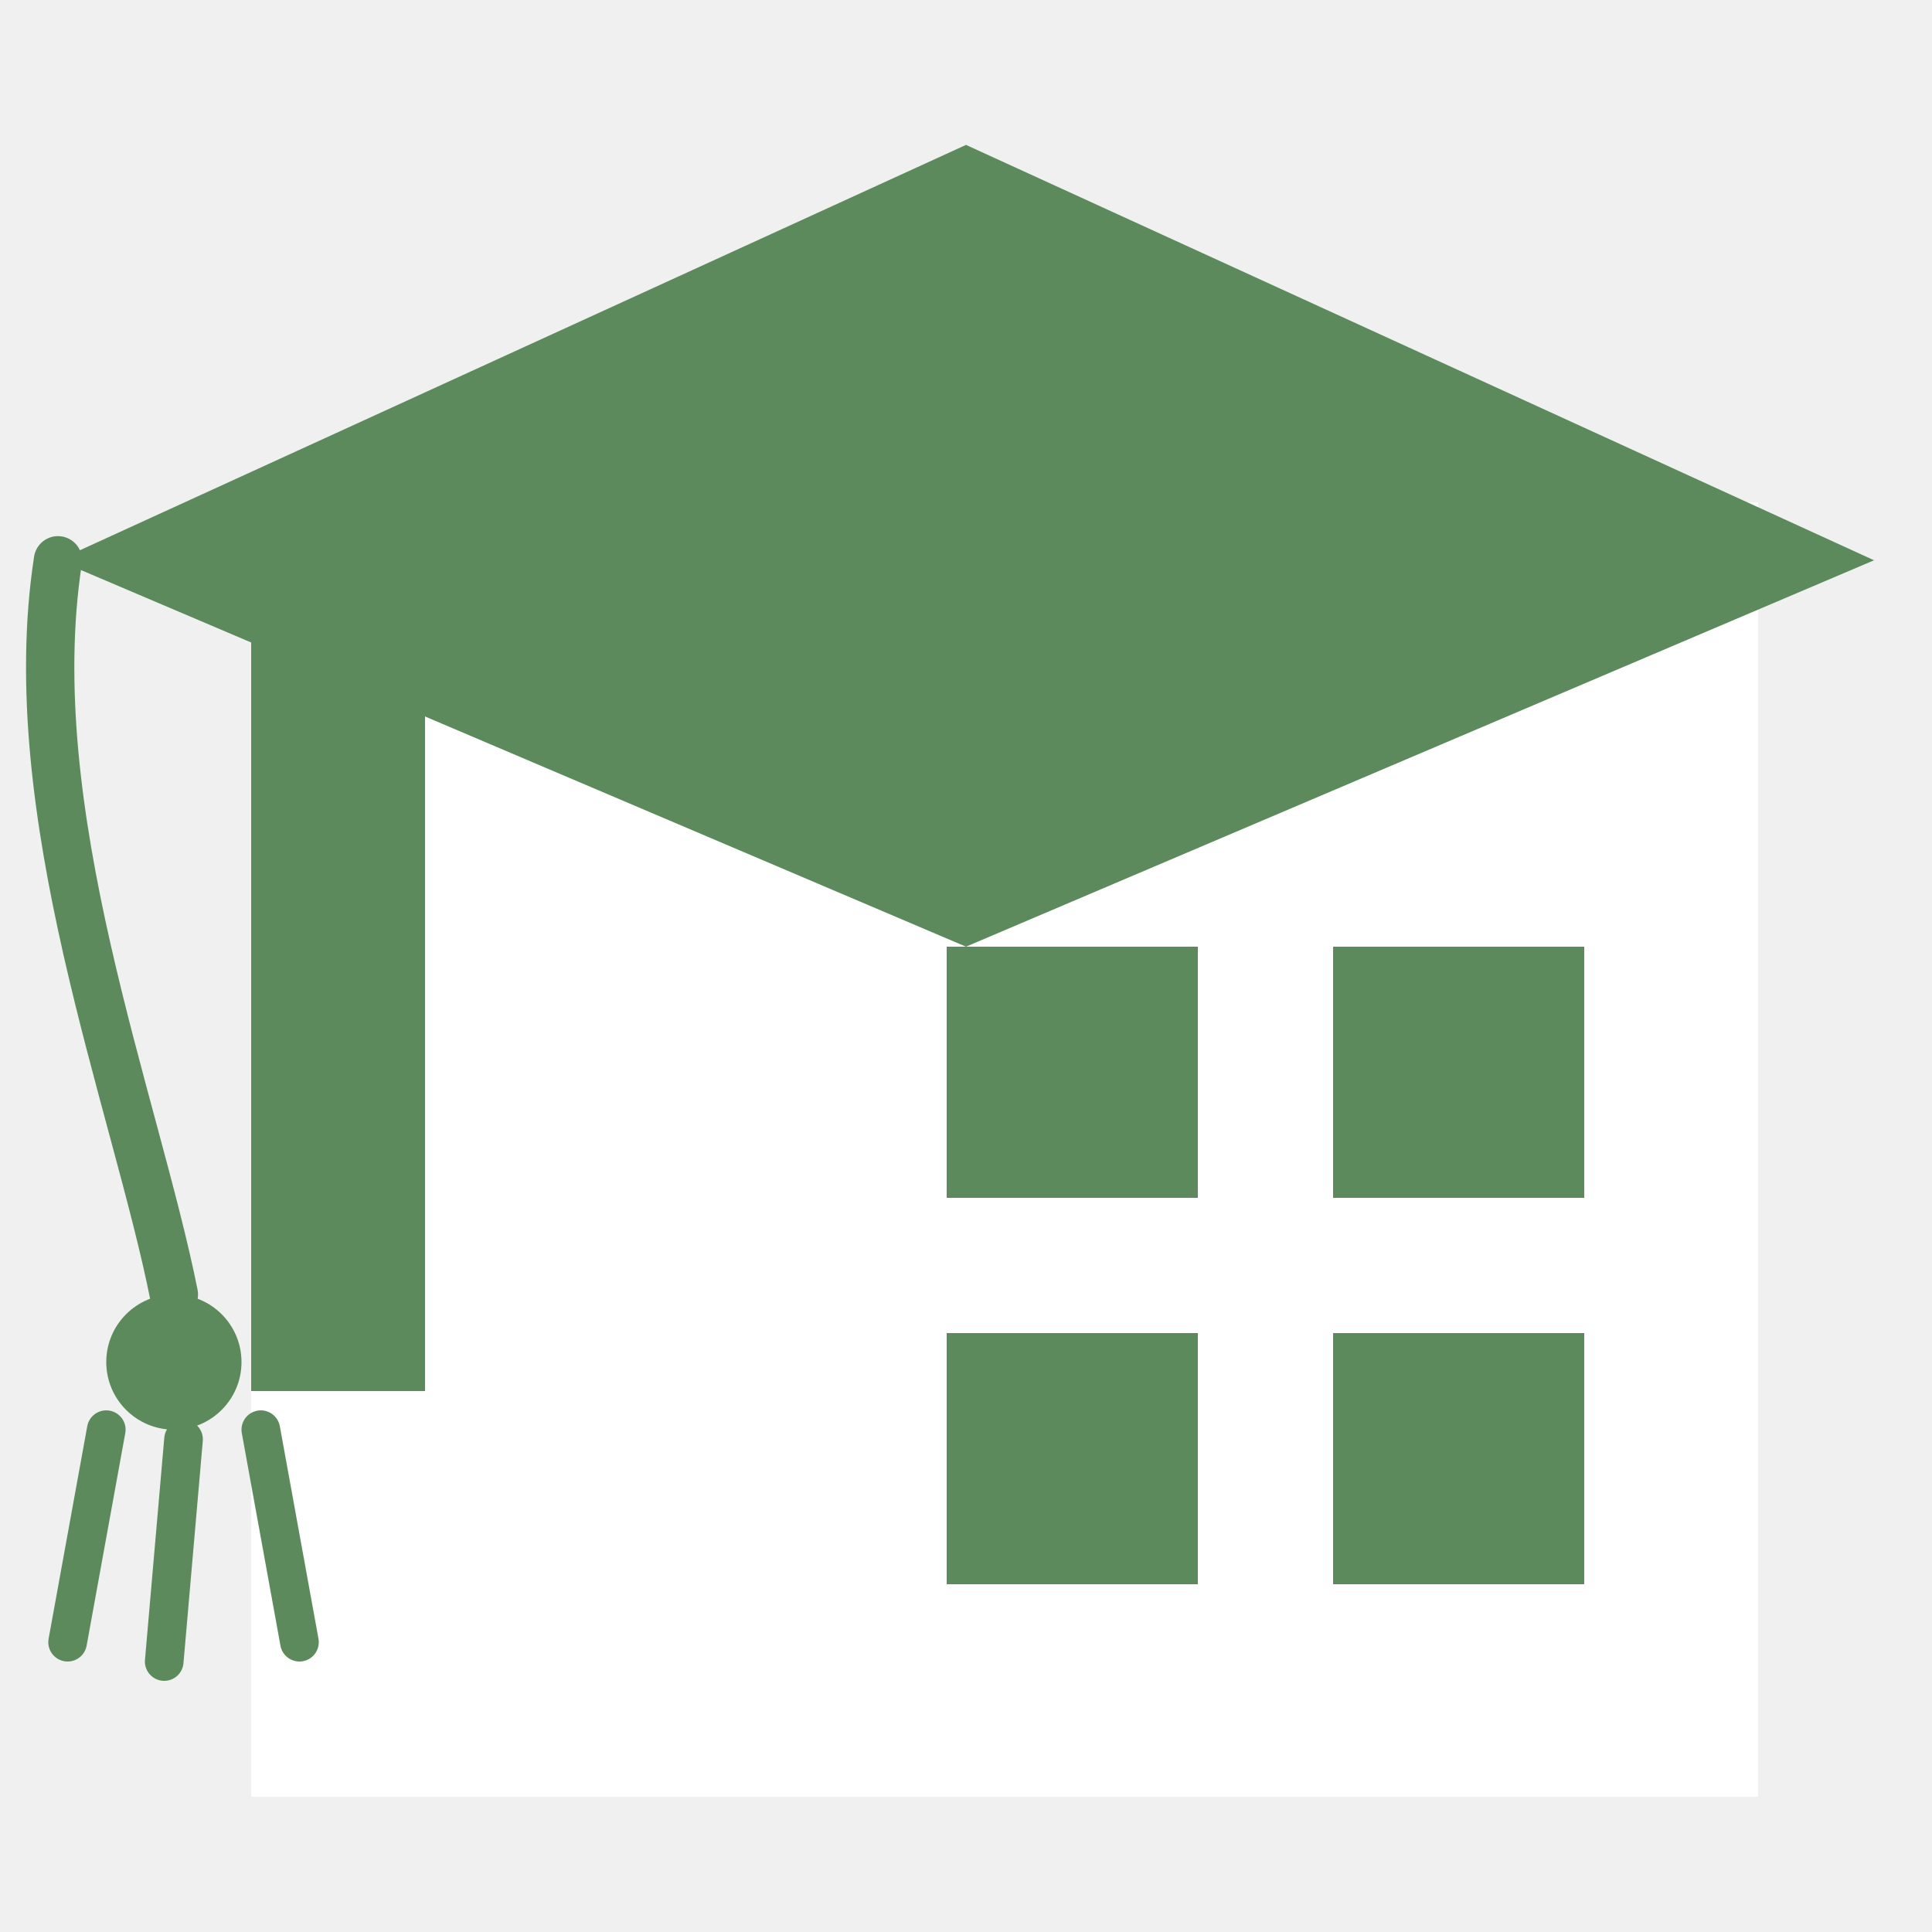
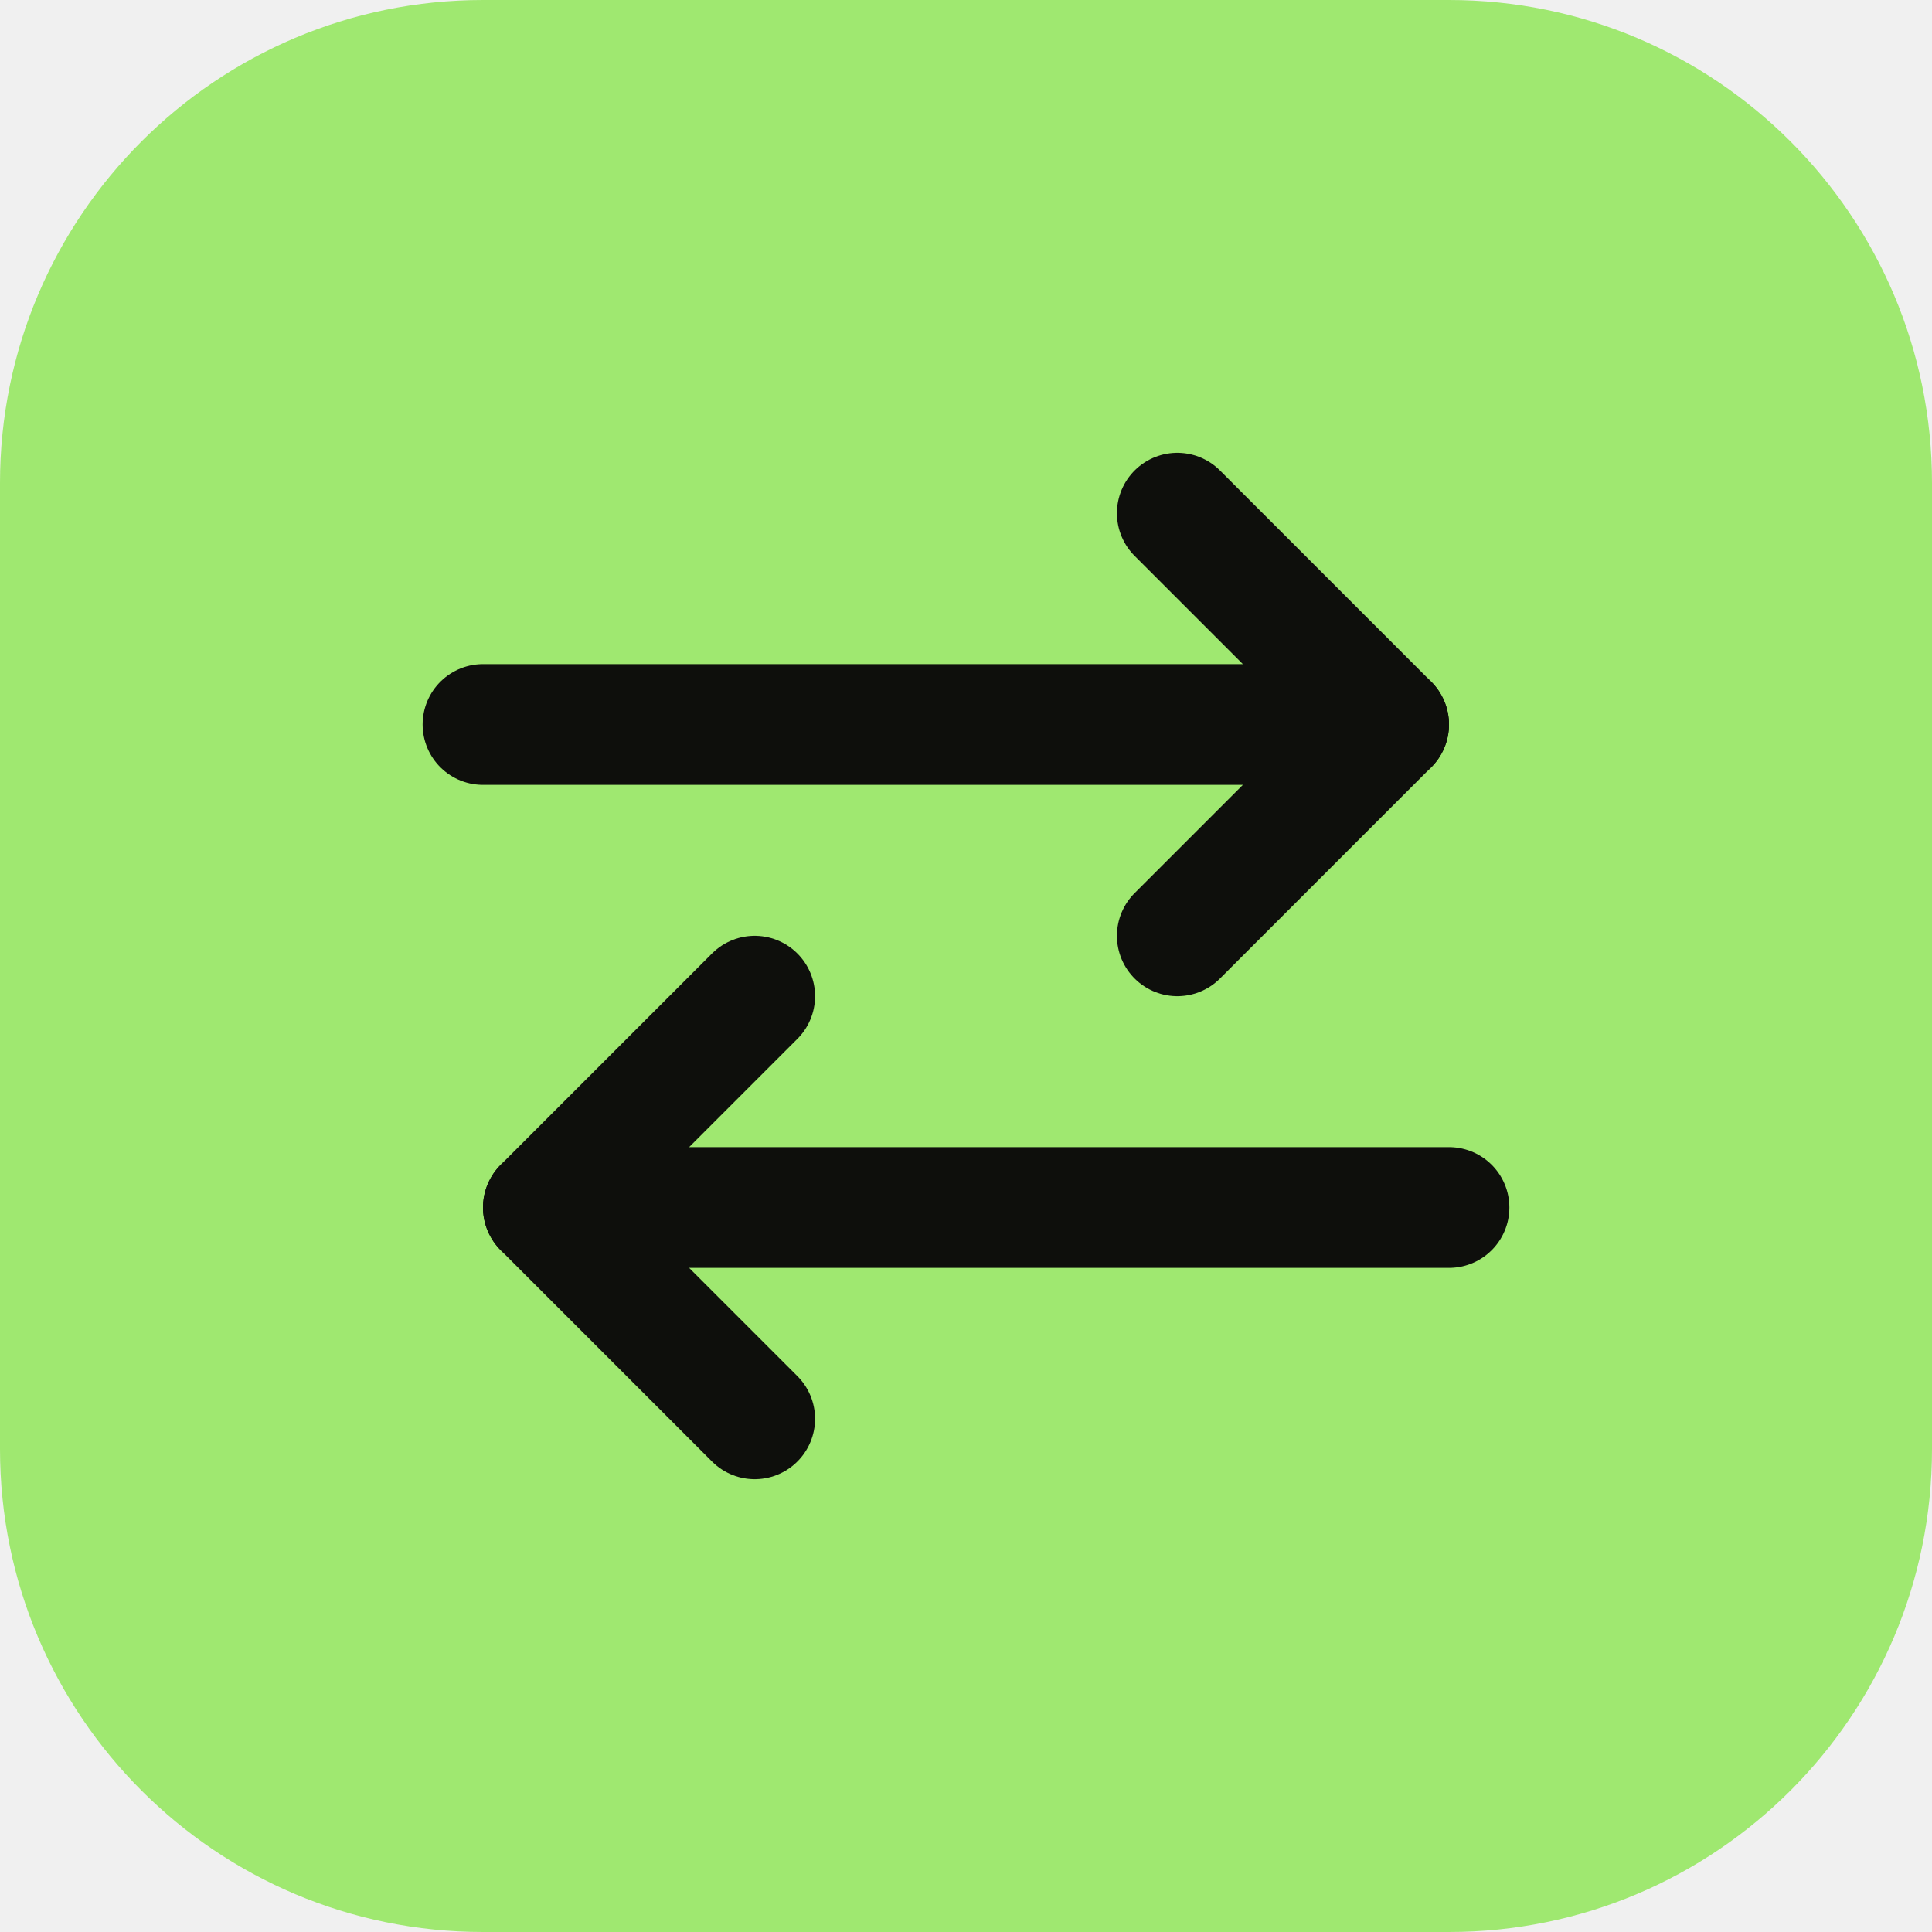
- <svg xmlns="http://www.w3.org/2000/svg" viewBox="0 0 200 200">
-   <polygon fill="#5c8a5c" points="26,66 44,52 44,186 26,186" />
-   <rect fill="white" x="44" y="52" width="138" height="134" />
-   <rect fill="white" x="26" y="144" width="52" height="42" />
-   <rect fill="#5c8a5c" x="98" y="98" width="26" height="26" />
-   <rect fill="#5c8a5c" x="138" y="98" width="26" height="26" />
-   <rect fill="#5c8a5c" x="98" y="138" width="26" height="26" />
-   <rect fill="#5c8a5c" x="138" y="138" width="26" height="26" />
-   <polygon fill="#5c8a5c" points="6,58 100,15 194,58 100,98" />
-   <path fill="none" stroke="#5c8a5c" stroke-width="5" stroke-linecap="round" d="M 6,58 C 2,84 14,114 18,134" />
-   <circle fill="#5c8a5c" cx="18" cy="141" r="7" />
-   <path fill="none" stroke="#5c8a5c" stroke-width="4" stroke-linecap="round" d="M 11,148 L 7,170 M 19,149 L 17,172 M 27,148 L 31,170" />
+ <svg xmlns="http://www.w3.org/2000/svg" viewBox="0 0 64 64">
+   <rect width="64" height="64" rx="16" fill="#9fe870" />
+   <g fill="none" stroke="#0e0f0c" stroke-width="4" stroke-linecap="round" stroke-linejoin="round">
+     <path d="M16 24 H46" />
+     <path d="M39 17 L46 24 L39 31" />
+     <path d="M48 40 H18" />
+     <path d="M25 33 L18 40 L25 47" />
+   </g>
</svg>
